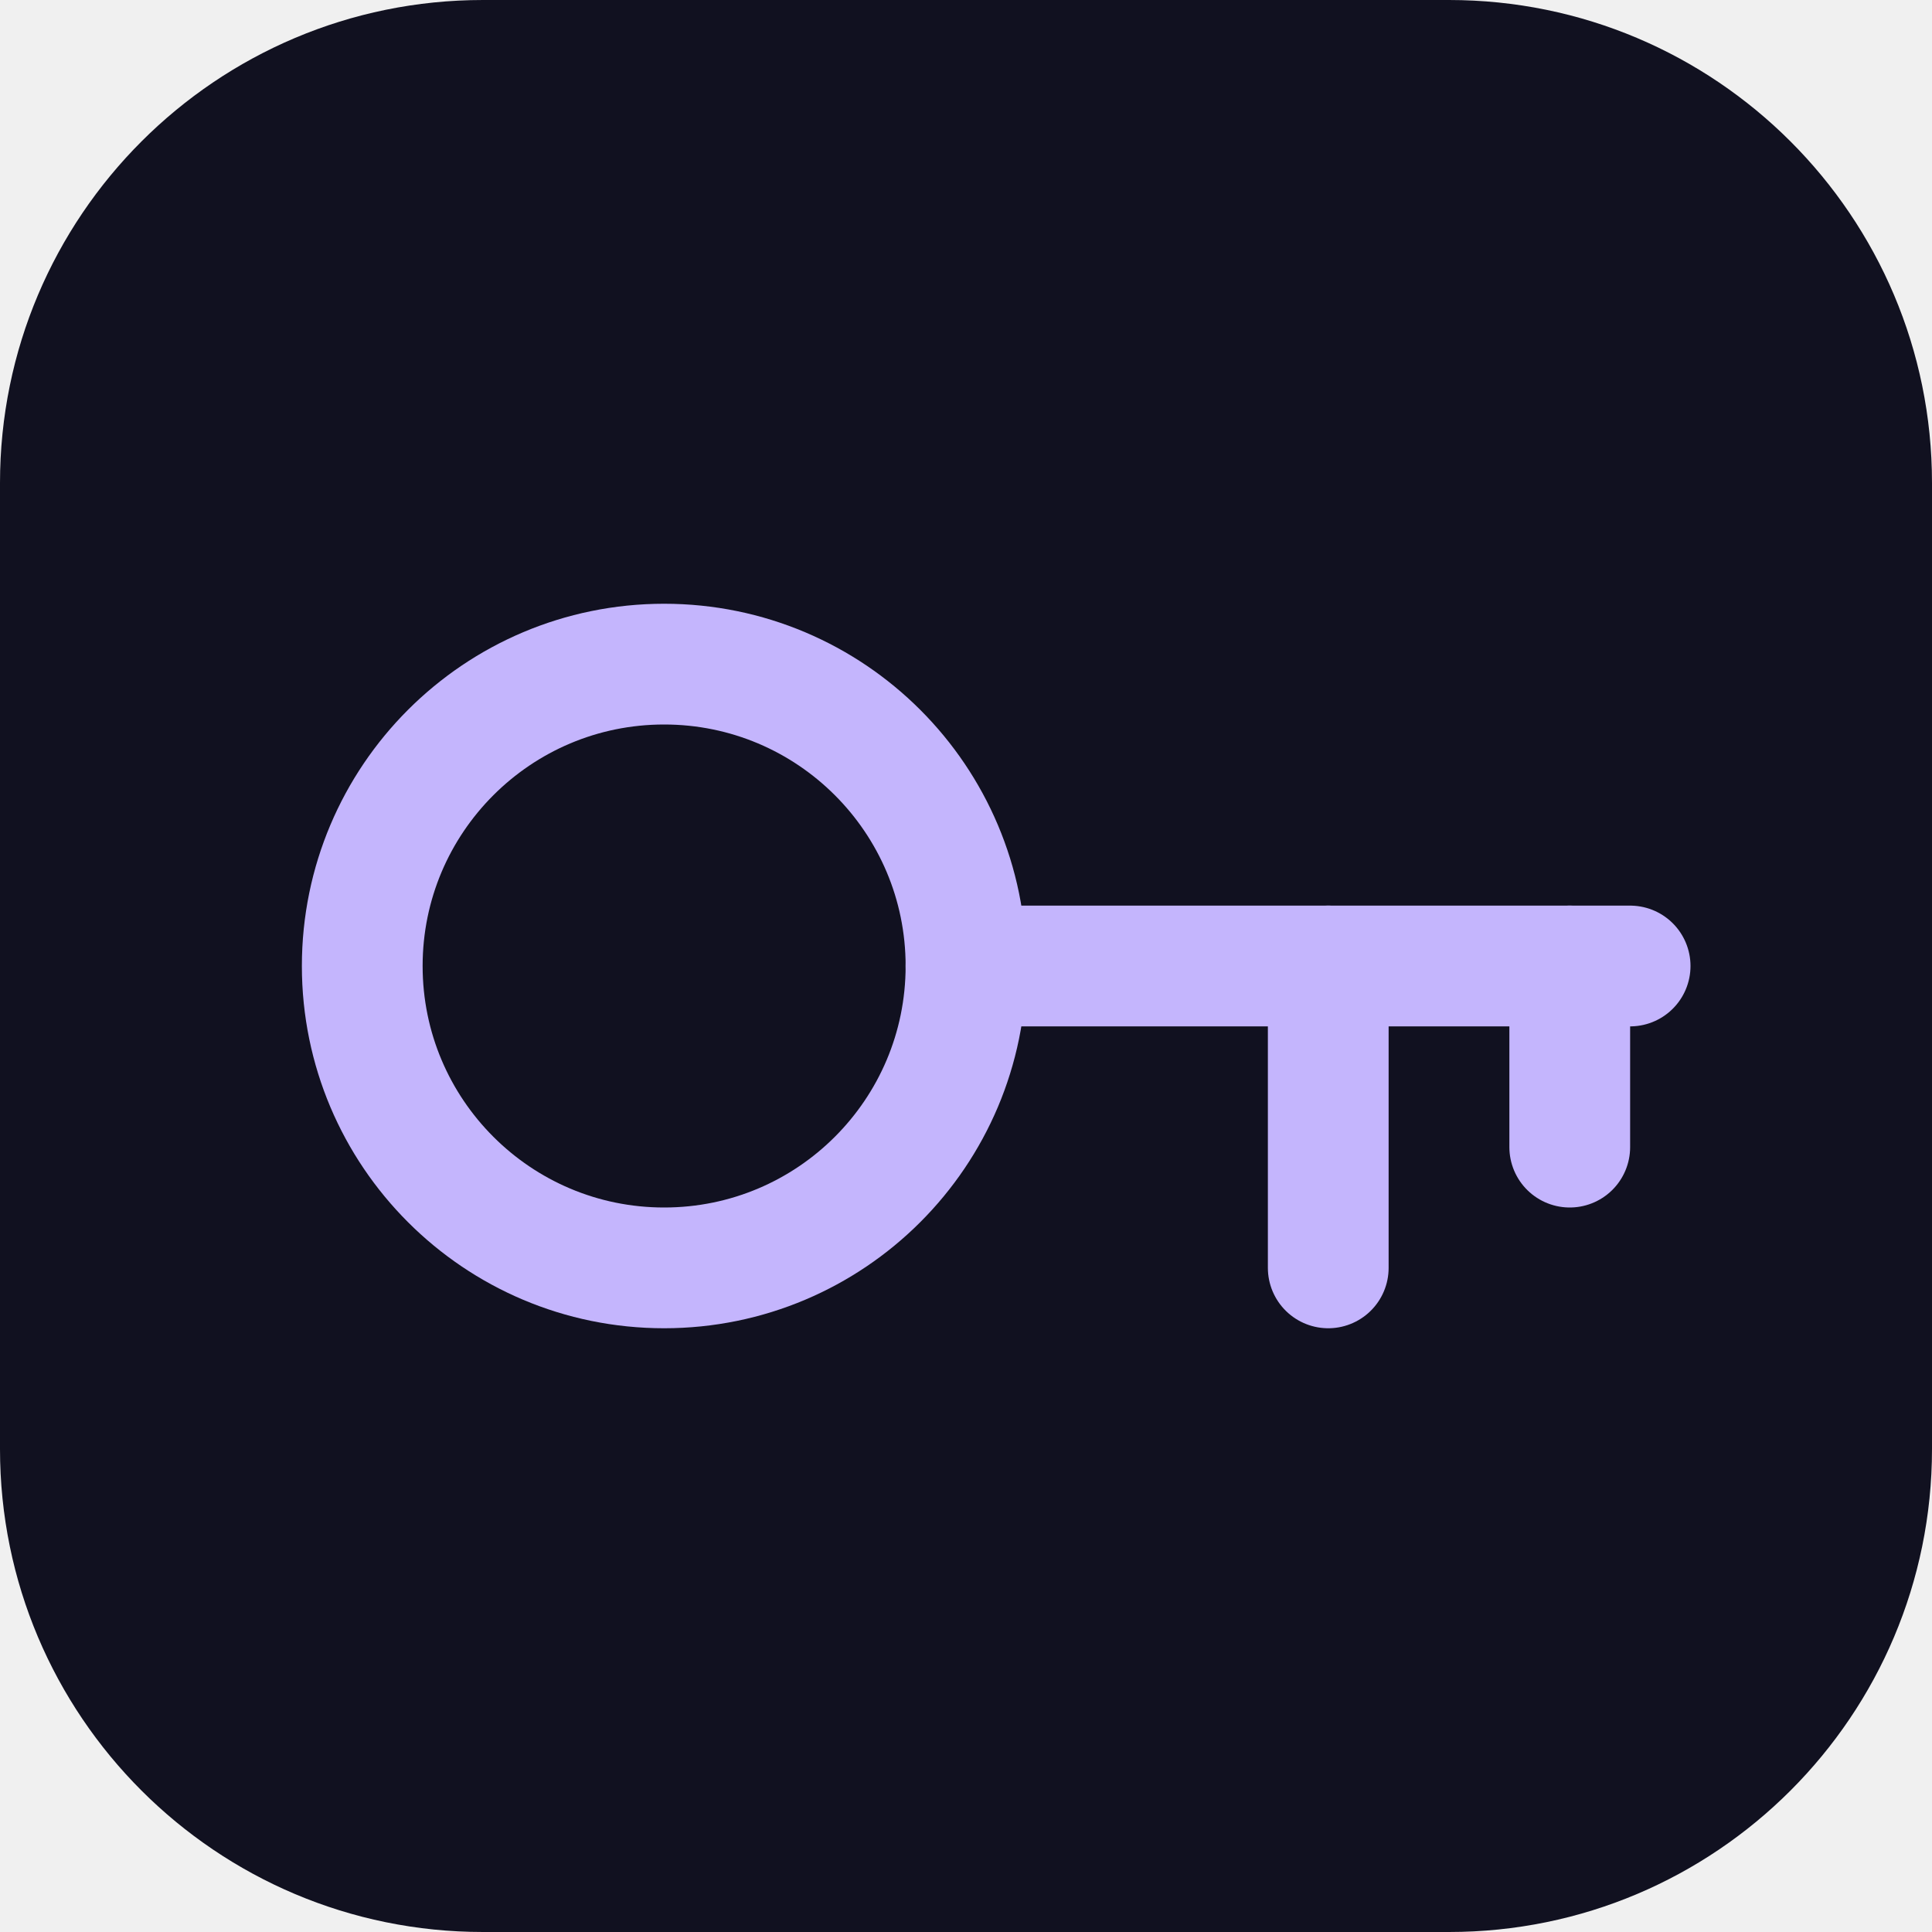
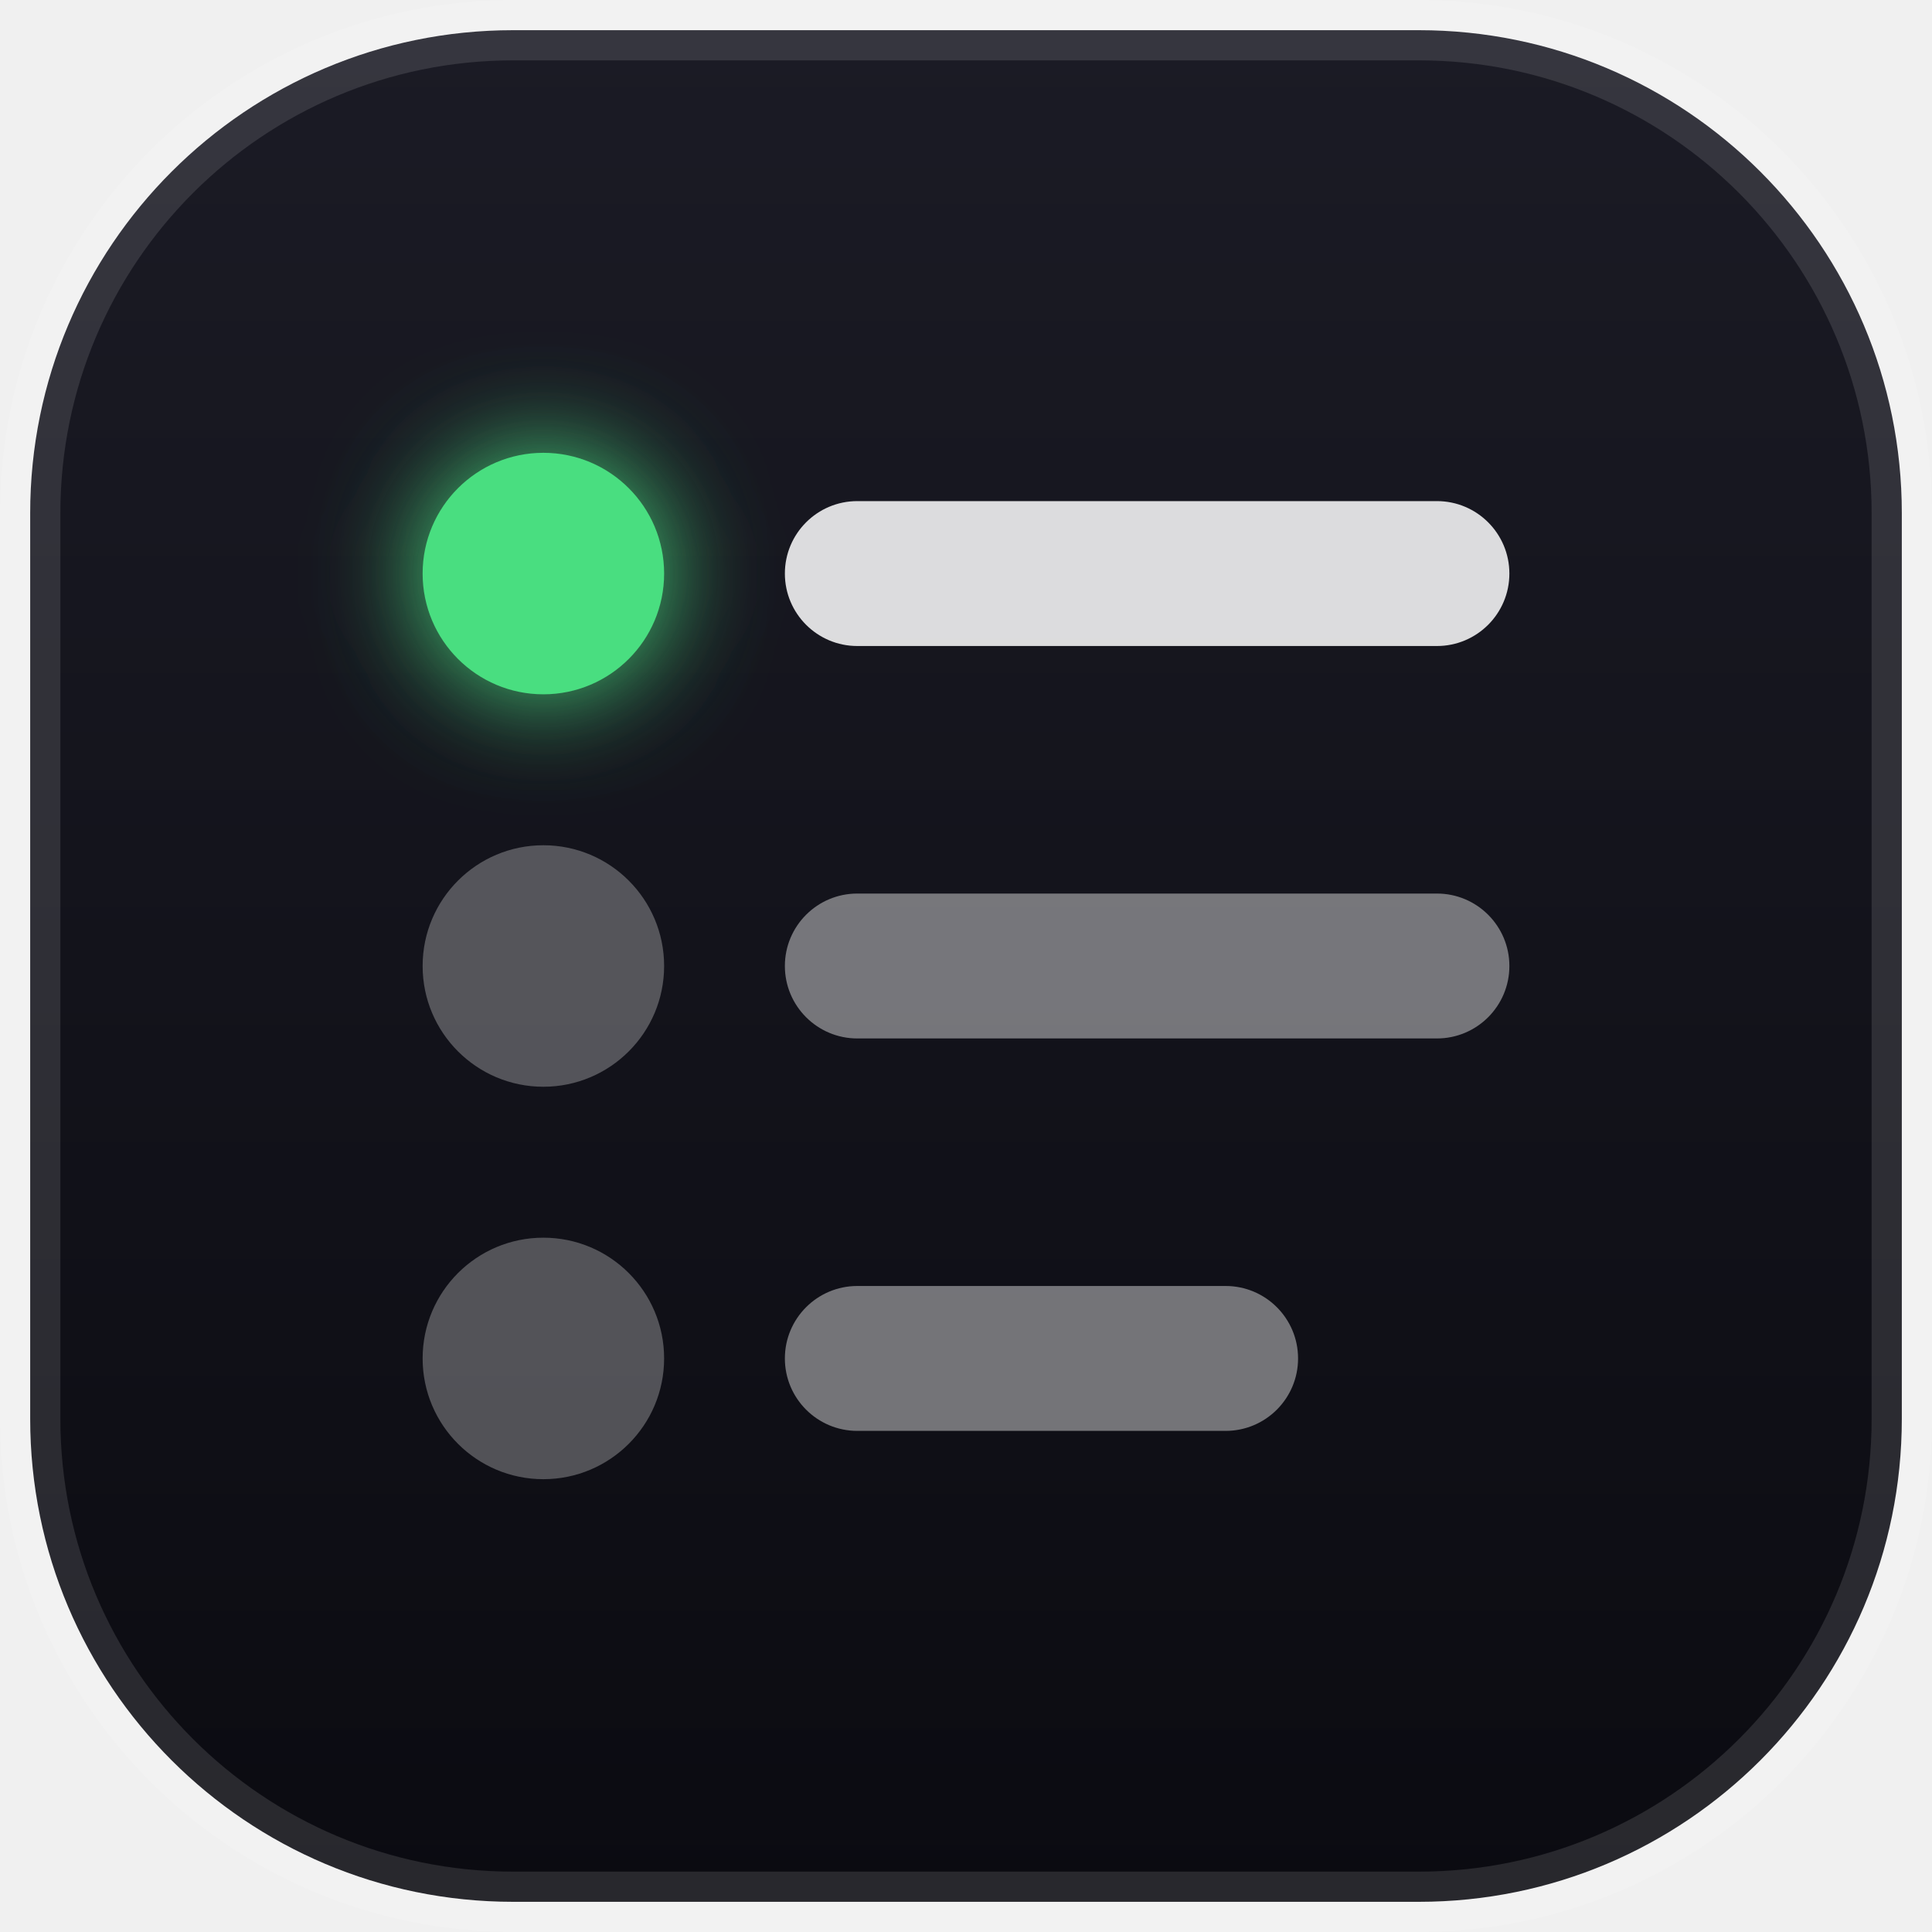
<svg xmlns="http://www.w3.org/2000/svg" viewBox="0 0 32 32">
-   <rect width="32" height="32" rx="8" fill="#111120" />
-   <circle cx="11" cy="16" r="5" fill="none" stroke="#c4b5fd" stroke-width="2" />
-   <path d="M16 16H27" stroke="#c4b5fd" stroke-width="2" stroke-linecap="round" />
-   <path d="M22 16V21" stroke="#c4b5fd" stroke-width="2" stroke-linecap="round" />
-   <path d="M26 16V19" stroke="#c4b5fd" stroke-width="2" stroke-linecap="round" />
+   <defs>
+     <linearGradient id="bg" x1="0" y1="0" x2="0" y2="1">
+       <stop offset="0" stop-color="#1b1b25" />
+       <stop offset="1" stop-color="#0b0b11" />
+     </linearGradient>
+     <filter id="glow" x="-80%" y="-80%" width="260%" height="260%">
+       <feGaussianBlur stdDeviation="0.9" result="b" />
+       <feMerge>
+         <feMergeNode in="b" />
+         <feMergeNode in="SourceGraphic" />
+       </feMerge>
+     </filter>
+   </defs>
+   <rect x="0.5" y="0.5" width="31" height="31" rx="8" fill="url(#bg)" stroke="#ffffff" stroke-opacity="0.12" />
+   <circle cx="9" cy="9.5" r="2" fill="#4ade80" filter="url(#glow)" />
+   <rect x="13" y="8.3" width="12" height="2.4" rx="1.2" fill="#ffffff" fill-opacity="0.85" />
+   <circle cx="9" cy="16" r="2" fill="#ffffff" fill-opacity="0.28" />
+   <rect x="13" y="14.8" width="12" height="2.4" rx="1.2" fill="#ffffff" fill-opacity="0.42" />
+   <circle cx="9" cy="22.5" r="2" fill="#ffffff" fill-opacity="0.28" />
+   <rect x="13" y="21.3" width="8.5" height="2.4" rx="1.2" fill="#ffffff" fill-opacity="0.42" />
</svg>
